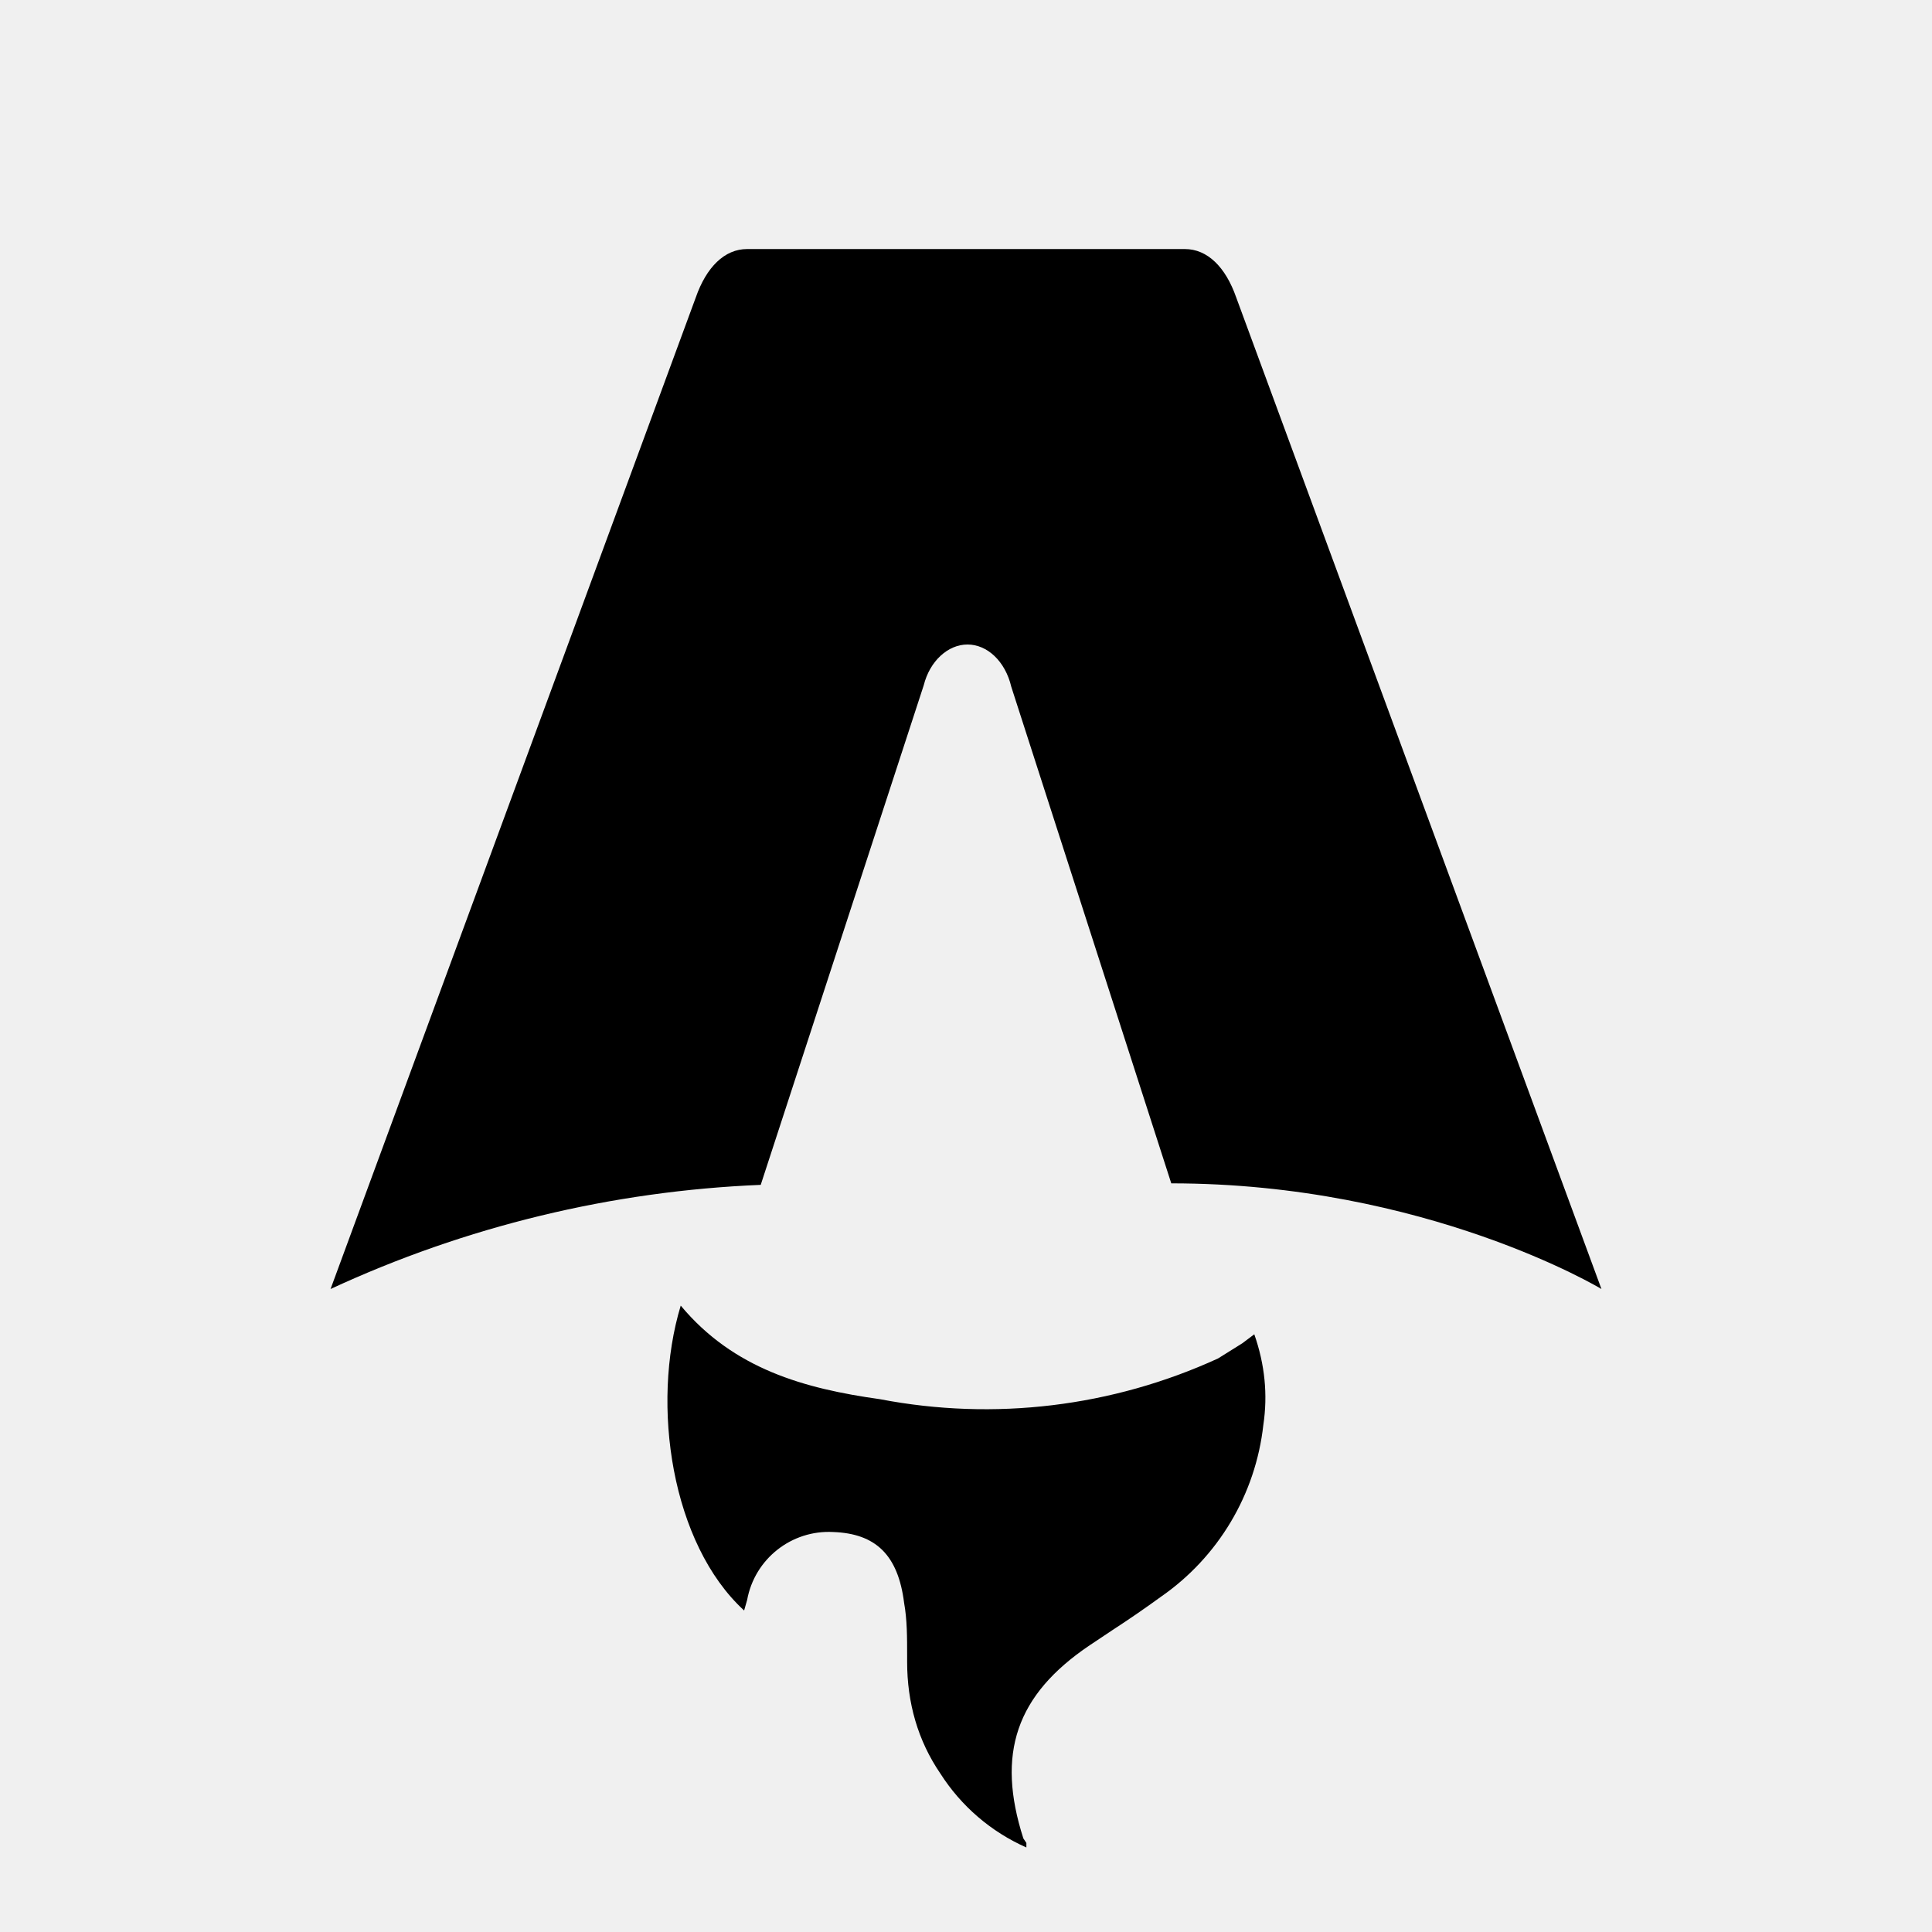
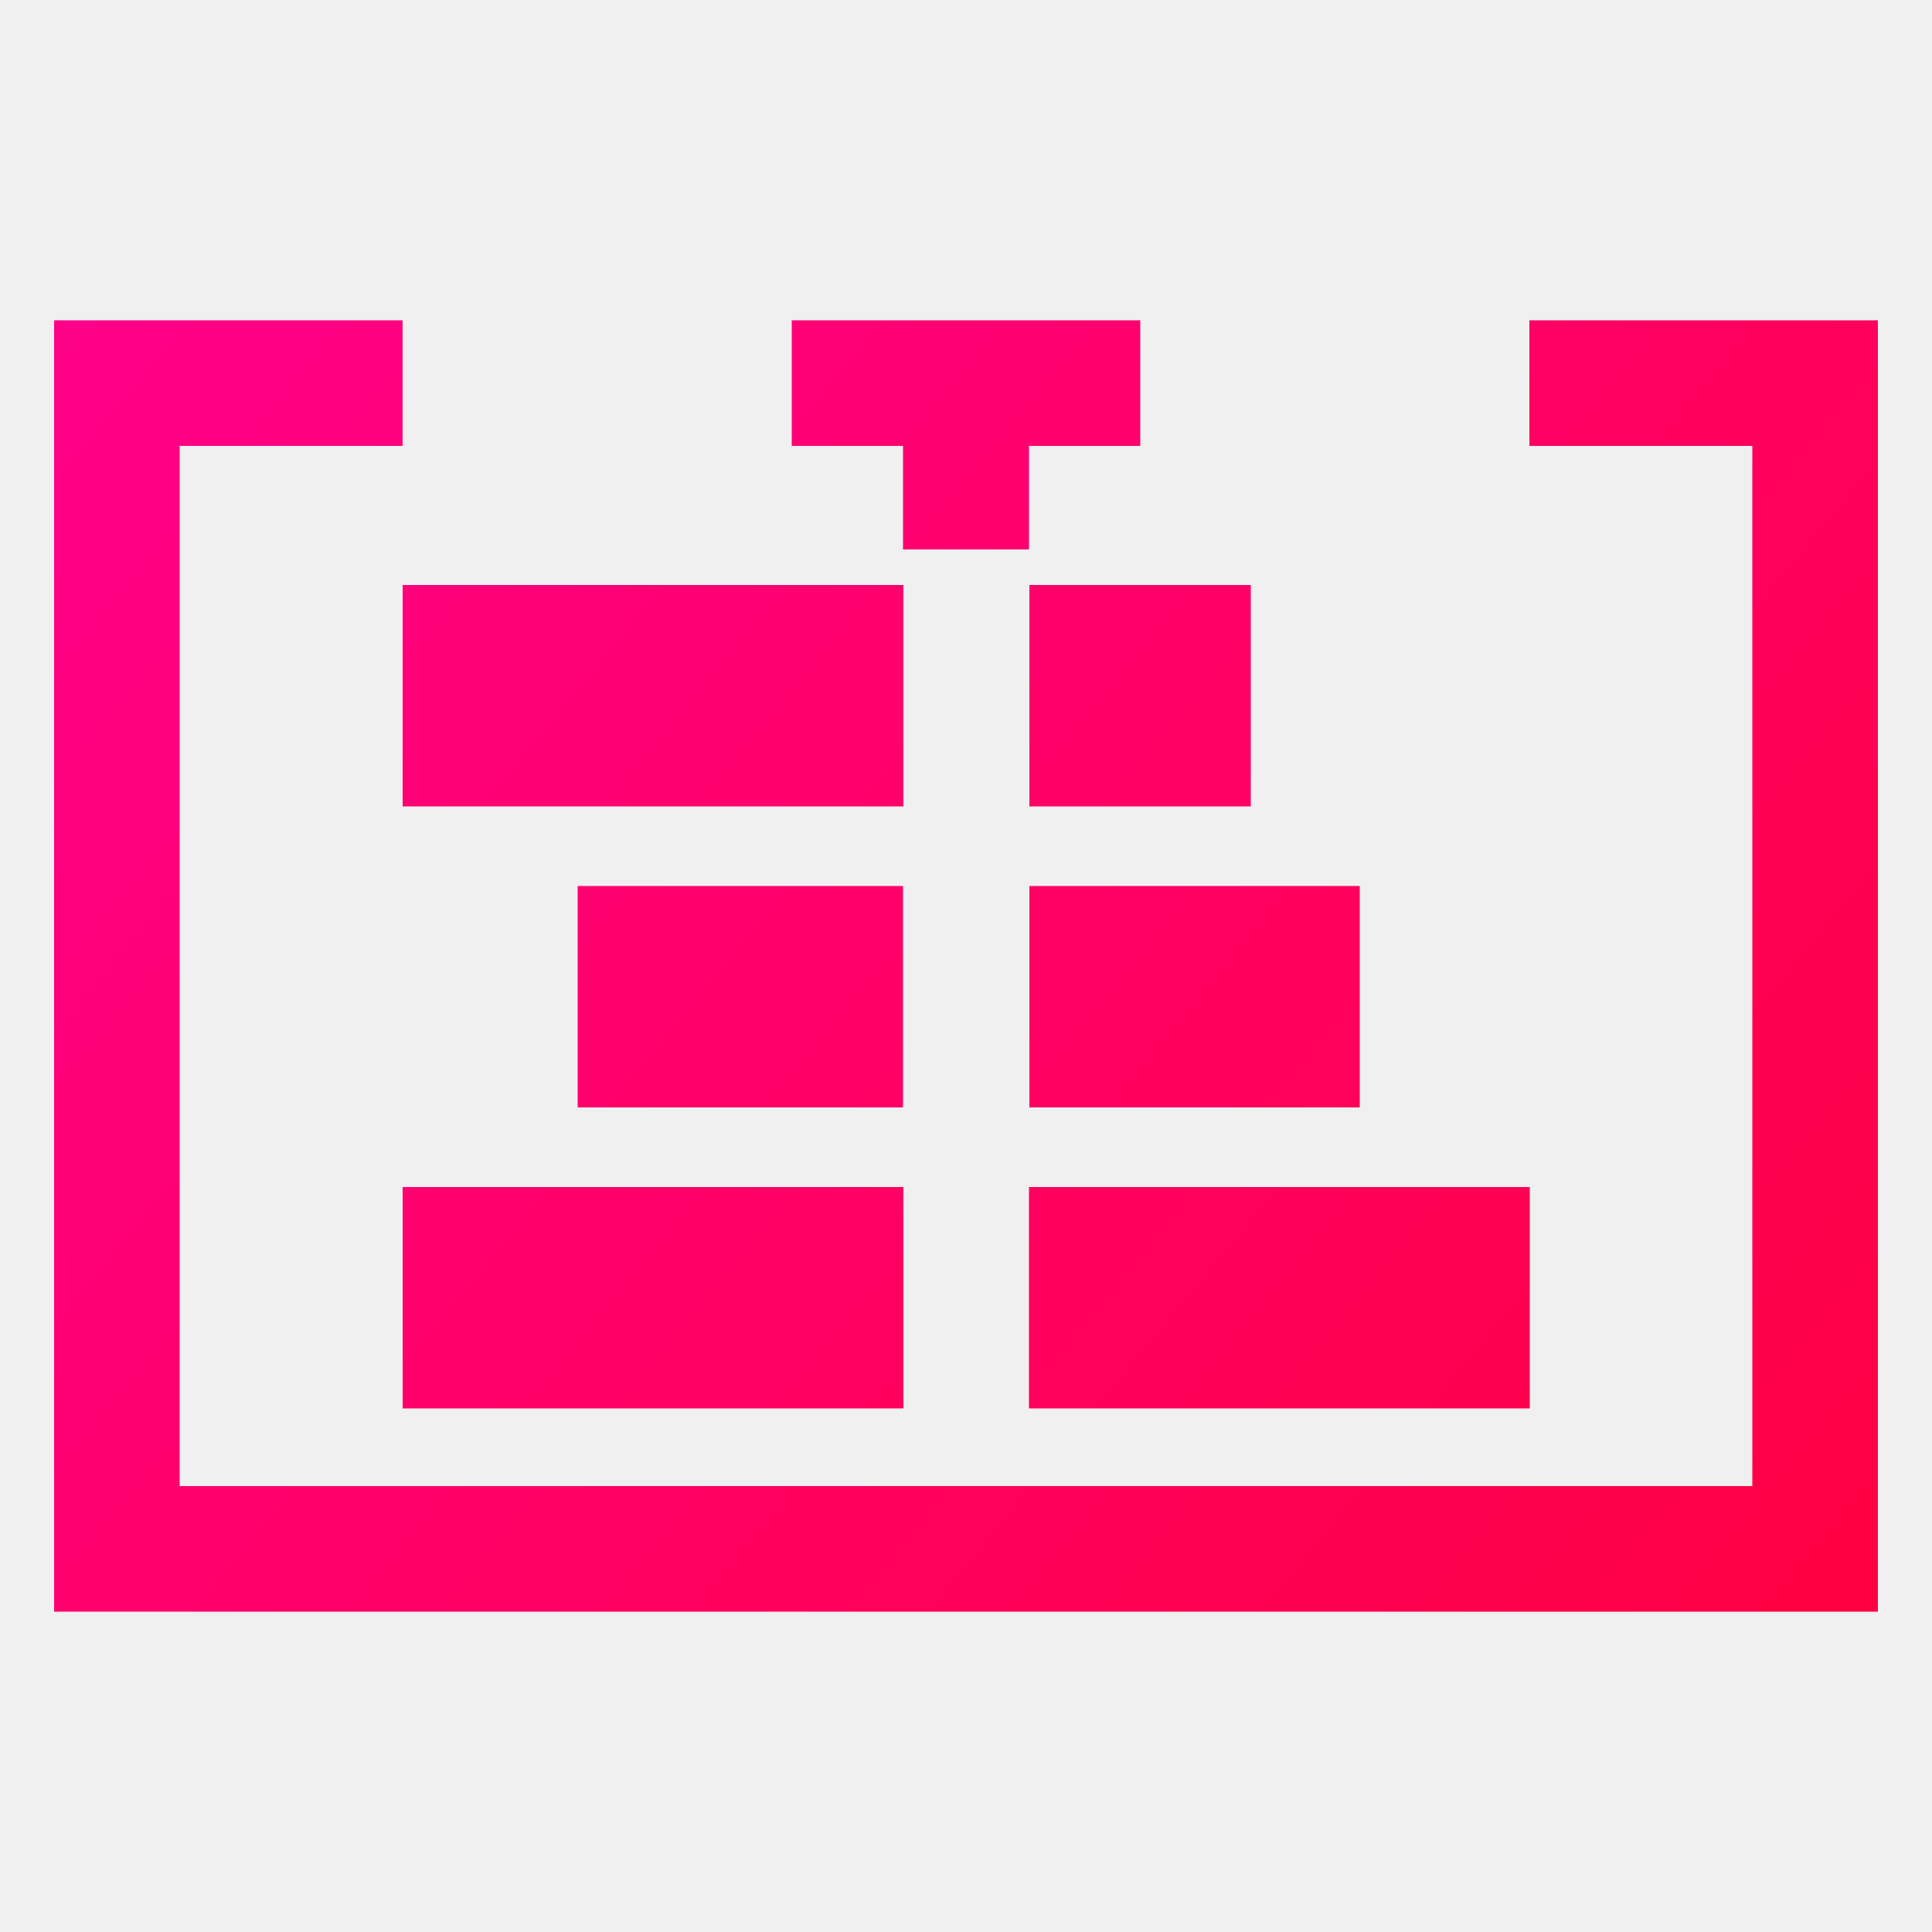
- <svg xmlns="http://www.w3.org/2000/svg" fill="none" viewBox="0 0 128 128">
-   <path d="M50.4 78.5a75.1 75.1 0 0 0-28.5 6.9l24.2-65.7c.7-2 1.9-3.2 3.4-3.2h29c1.5 0 2.7 1.2 3.4 3.2l24.2 65.7s-11.6-7-28.5-7L67 45.5c-.4-1.7-1.6-2.8-2.9-2.8-1.3 0-2.5 1.1-2.9 2.7L50.4 78.5Zm-1.1 28.2Zm-4.2-20.2c-2 6.6-.6 15.8 4.2 20.2a17.5 17.5 0 0 1 .2-.7 5.5 5.5 0 0 1 5.7-4.5c2.8.1 4.3 1.5 4.7 4.7.2 1.1.2 2.3.2 3.5v.4c0 2.7.7 5.2 2.2 7.4a13 13 0 0 0 5.7 4.9v-.3l-.2-.3c-1.8-5.6-.5-9.5 4.4-12.8l1.5-1a73 73 0 0 0 3.2-2.2 16 16 0 0 0 6.8-11.4c.3-2 .1-4-.6-6l-.8.6-1.6 1a37 37 0 0 1-22.4 2.7c-5-.7-9.7-2-13.2-6.2Z" />
-   <style>
-         path { fill: #000; }
-         @media (prefers-color-scheme: dark) {
-             path { fill: #FFF; }
-         }
-     </style>
+ <svg xmlns="http://www.w3.org/2000/svg" version="1.1" id="Capa_1" x="0px" y="0px" viewBox="0 0 500 500" style="enable-background:new 0 0 500 500;" xml:space="preserve">
+   <style type="text/css">
+ 	.st0{fill:url(#SVGID_1_);}
+ 	.st1{fill:url(#SVGID_00000008108807327591935190000017959783432132221825_);}
+ 	.st2{fill:url(#SVGID_00000031205573067918981480000012938560619914044063_);}
+ 	.st3{fill:url(#SVGID_00000138569861069554778060000006641739061137171099_);}
+ 	.st4{fill:url(#SVGID_00000166654513279564270790000015387864278172163001_);}
+ 	.st5{fill:url(#SVGID_00000022528828955149210310000015160932394858175396_);}
+ 	.st6{fill:url(#SVGID_00000146501521510877155050000016743792587424931005_);}
+ 	.st7{fill:url(#SVGID_00000163775840199883141980000013764459313901973136_);}
+ </style>
+   <g>
+     <linearGradient id="SVGID_1_" gradientUnits="userSpaceOnUse" x1="-75.695" y1="520.482" x2="696.886" y2="-116.384" gradientTransform="matrix(1 0 0 -1 0 502)">
+       <stop offset="0" style="stop-color:#FF0099" />
+       <stop offset="1" style="stop-color:#FF001F" />
+     </linearGradient>
+     <polygon class="st0" points="395.8,115.4 453.5,115.4 453.5,384.6 46.5,384.6 46.5,115.4 104.2,115.4 104.2,82.9 14,82.9 14,417.1   486,417.1 486,82.9 395.8,82.9  " />
+     <linearGradient id="SVGID_00000062900557869877746470000008861421313357035666_" gradientUnits="userSpaceOnUse" x1="-2.373" y1="609.395" x2="770.36" y2="-27.597" gradientTransform="matrix(1 0 0 -1 0 502)">
+       <stop offset="0" style="stop-color:#FF0099" />
+       <stop offset="1" style="stop-color:#FF001F" />
+     </linearGradient>
+     <polygon style="fill:url(#SVGID_00000062900557869877746470000008861421313357035666_);" points="233.7,142.2 266.3,142.2   266.3,115.4 295.1,115.4 295.1,82.9 204.9,82.9 204.9,115.4 233.7,115.4  " />
+     <linearGradient id="SVGID_00000168097371084200323410000014910548055431501743_" gradientUnits="userSpaceOnUse" x1="-74.209" y1="522.344" x2="698.482" y2="-114.614" gradientTransform="matrix(1 0 0 -1 0 502)">
+       <stop offset="0" style="stop-color:#FF0099" />
+       <stop offset="1" style="stop-color:#FF001F" />
+     </linearGradient>
+     <rect x="104.2" y="151.4" style="fill:url(#SVGID_00000168097371084200323410000014910548055431501743_);" width="129.6" height="57.3" />
+     <linearGradient id="SVGID_00000170969352813443597990000011788623299031659397_" gradientUnits="userSpaceOnUse" x1="-23.06" y1="584.165" x2="749.429" y2="-52.626" gradientTransform="matrix(1 0 0 -1 0 502)">
+       <stop offset="0" style="stop-color:#FF0099" />
+       <stop offset="1" style="stop-color:#FF001F" />
+     </linearGradient>
+     <rect x="266.4" y="151.4" style="fill:url(#SVGID_00000170969352813443597990000011788623299031659397_);" width="57.3" height="57.3" />
+     <linearGradient id="SVGID_00000075848062567808445560000011439934895441889981_" gradientUnits="userSpaceOnUse" x1="-55.65" y1="544.78" x2="716.944" y2="-92.097" gradientTransform="matrix(1 0 0 -1 0 502)">
+       <stop offset="0" style="stop-color:#FF0099" />
+       <stop offset="1" style="stop-color:#FF001F" />
+     </linearGradient>
+     <rect x="266.4" y="229.3" style="fill:url(#SVGID_00000075848062567808445560000011439934895441889981_);" width="85.5" height="57.3" />
+     <linearGradient id="SVGID_00000036246447323738817990000016832030448260561540_" gradientUnits="userSpaceOnUse" x1="-85.097" y1="509.222" x2="687.594" y2="-127.735" gradientTransform="matrix(1 0 0 -1 0 502)">
+       <stop offset="0" style="stop-color:#FF0099" />
+       <stop offset="1" style="stop-color:#FF001F" />
+     </linearGradient>
+     <rect x="266.3" y="307.2" style="fill:url(#SVGID_00000036246447323738817990000016832030448260561540_);" width="129.6" height="57.3" />
+     <linearGradient id="SVGID_00000062882167027330915950000012219452718941728673_" gradientUnits="userSpaceOnUse" x1="-150.724" y1="429.686" x2="621.968" y2="-207.272" gradientTransform="matrix(1 0 0 -1 0 502)">
+       <stop offset="2.712188e-03" style="stop-color:#FF0099" />
+       <stop offset="1" style="stop-color:#FF001F" />
+     </linearGradient>
+     <rect x="104.2" y="307.2" style="fill:url(#SVGID_00000062882167027330915950000012219452718941728673_);" width="129.6" height="57.3" />
+     <linearGradient id="SVGID_00000142871494355788472450000004681132626491783813_" gradientUnits="userSpaceOnUse" x1="-103.237" y1="487.121" x2="669.353" y2="-149.753" gradientTransform="matrix(1 0 0 -1 0 502)">
+       <stop offset="0" style="stop-color:#FF0099" />
+       <stop offset="1" style="stop-color:#FF001F" />
+     </linearGradient>
+     <rect x="149.5" y="229.3" style="fill:url(#SVGID_00000142871494355788472450000004681132626491783813_);" width="84.2" height="57.3" />
+   </g>
</svg>
